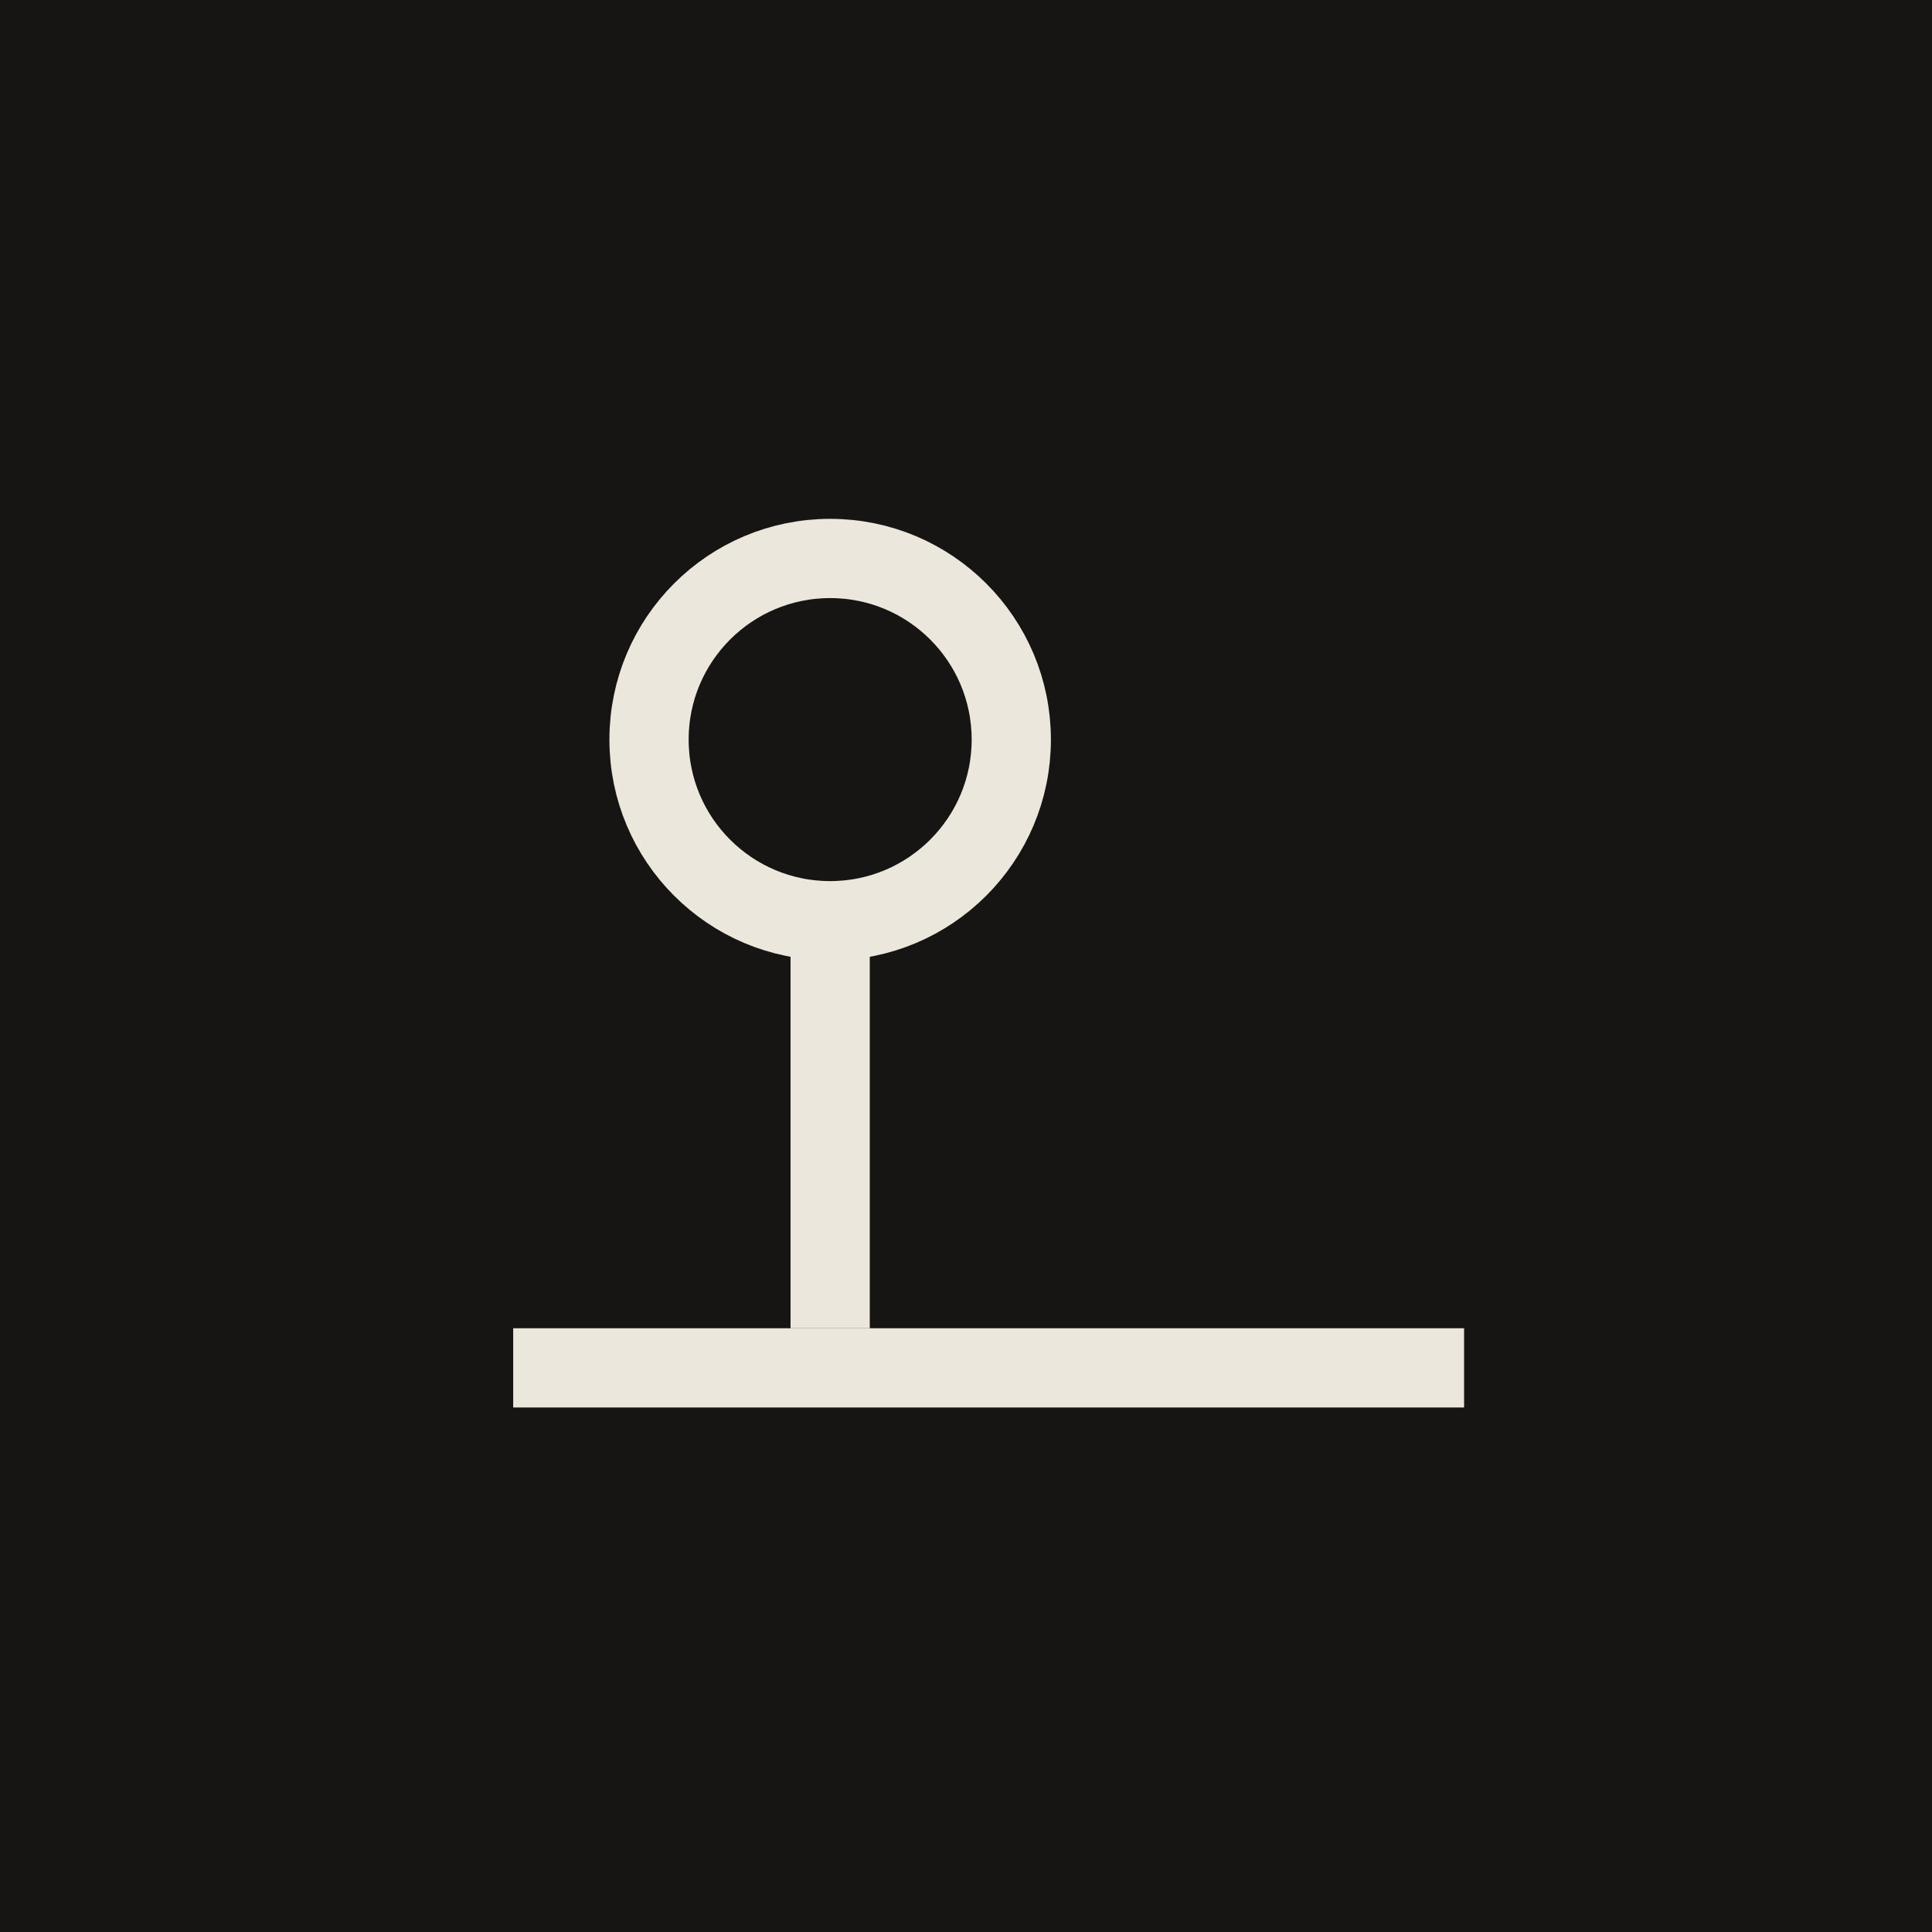
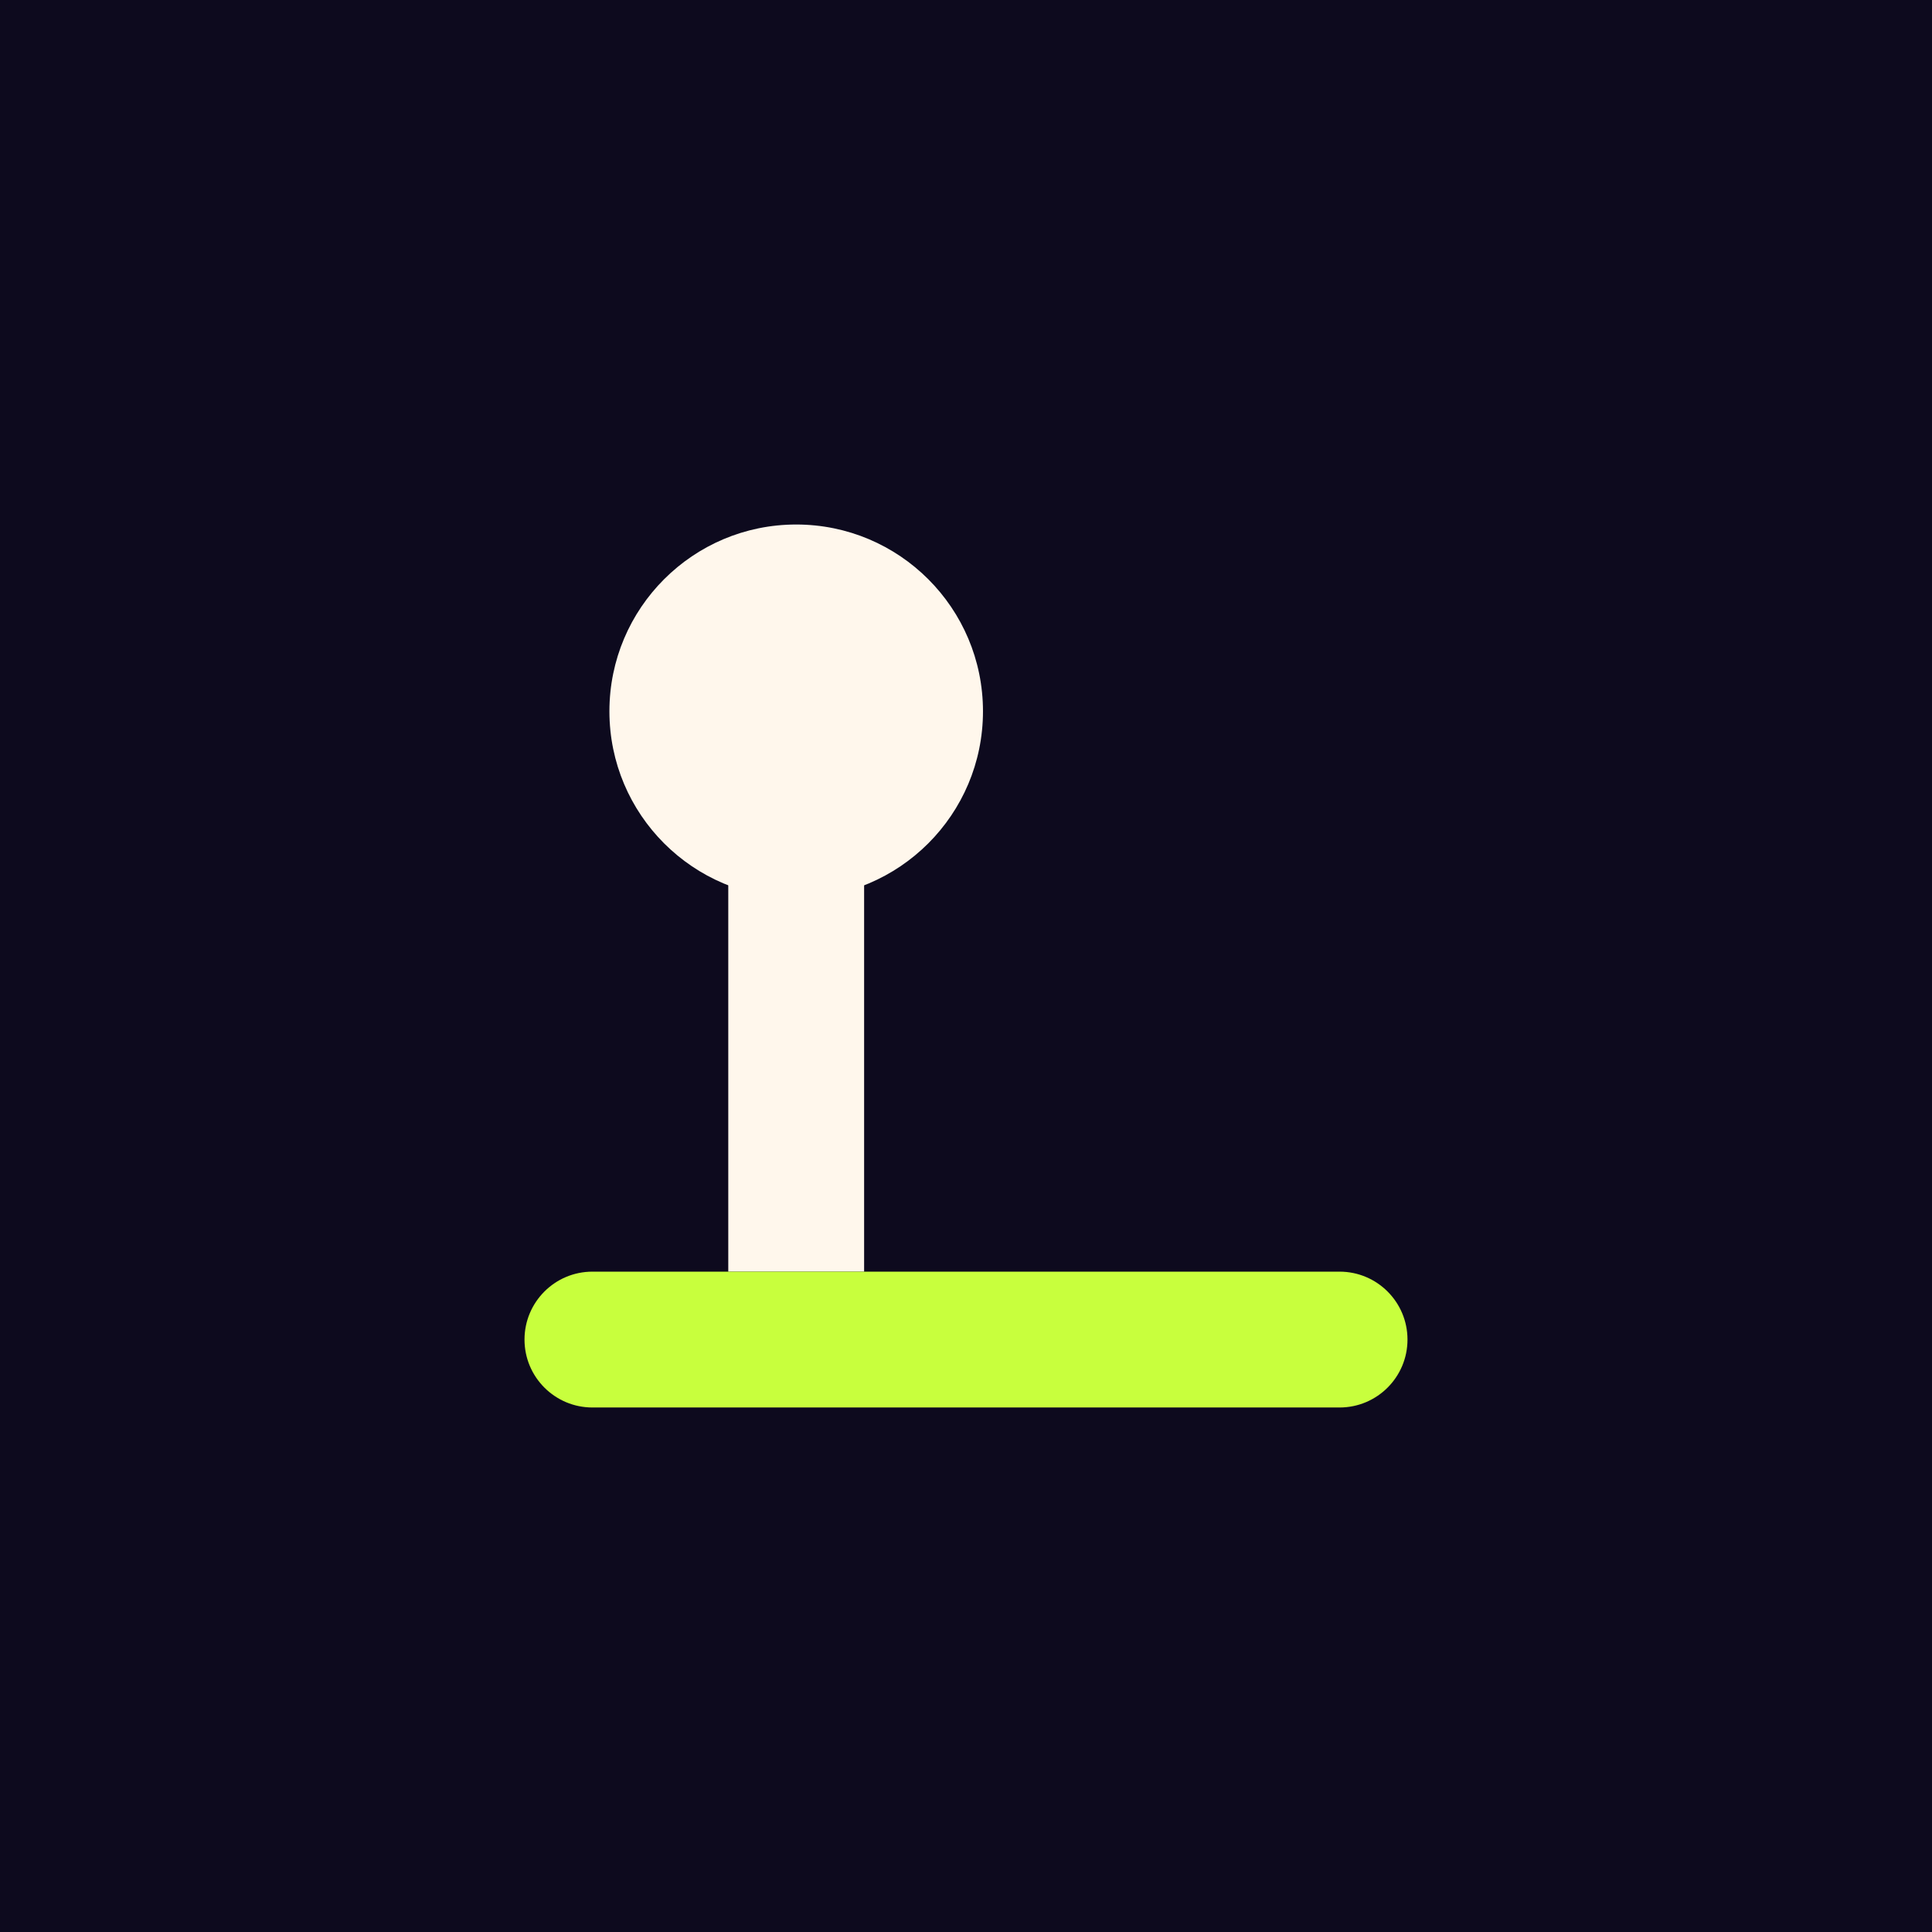
<svg xmlns="http://www.w3.org/2000/svg" width="1024" height="1024" viewBox="0 0 1024 1024">
-   <rect width="1024" height="1024" fill="#161513" />
-   <g transform="translate(224 224) scale(12.0)" fill="none" stroke="#ECE7DC" stroke-linecap="butt">
-     <circle cx="18" cy="14" r="8" stroke-width="3.5" />
-     <line x1="18" y1="22" x2="18" y2="40" stroke-width="3.5" />
-     <line x1="4" y1="41.75" x2="46" y2="41.75" stroke-width="3.5" />
+   <rect width="1024" height="1024" rx="0" fill="#0D0A1E" />
+   <g transform="translate(224 224) scale(9.0)">
+     <circle cx="22" cy="17" r="11" fill="#FFF7EC" />
+     <rect x="18" y="22" width="8" height="28" fill="#FFF7EC" />
+     <rect x="6" y="50" width="52" height="8" rx="4" fill="#C8FF3D" />
  </g>
</svg>
